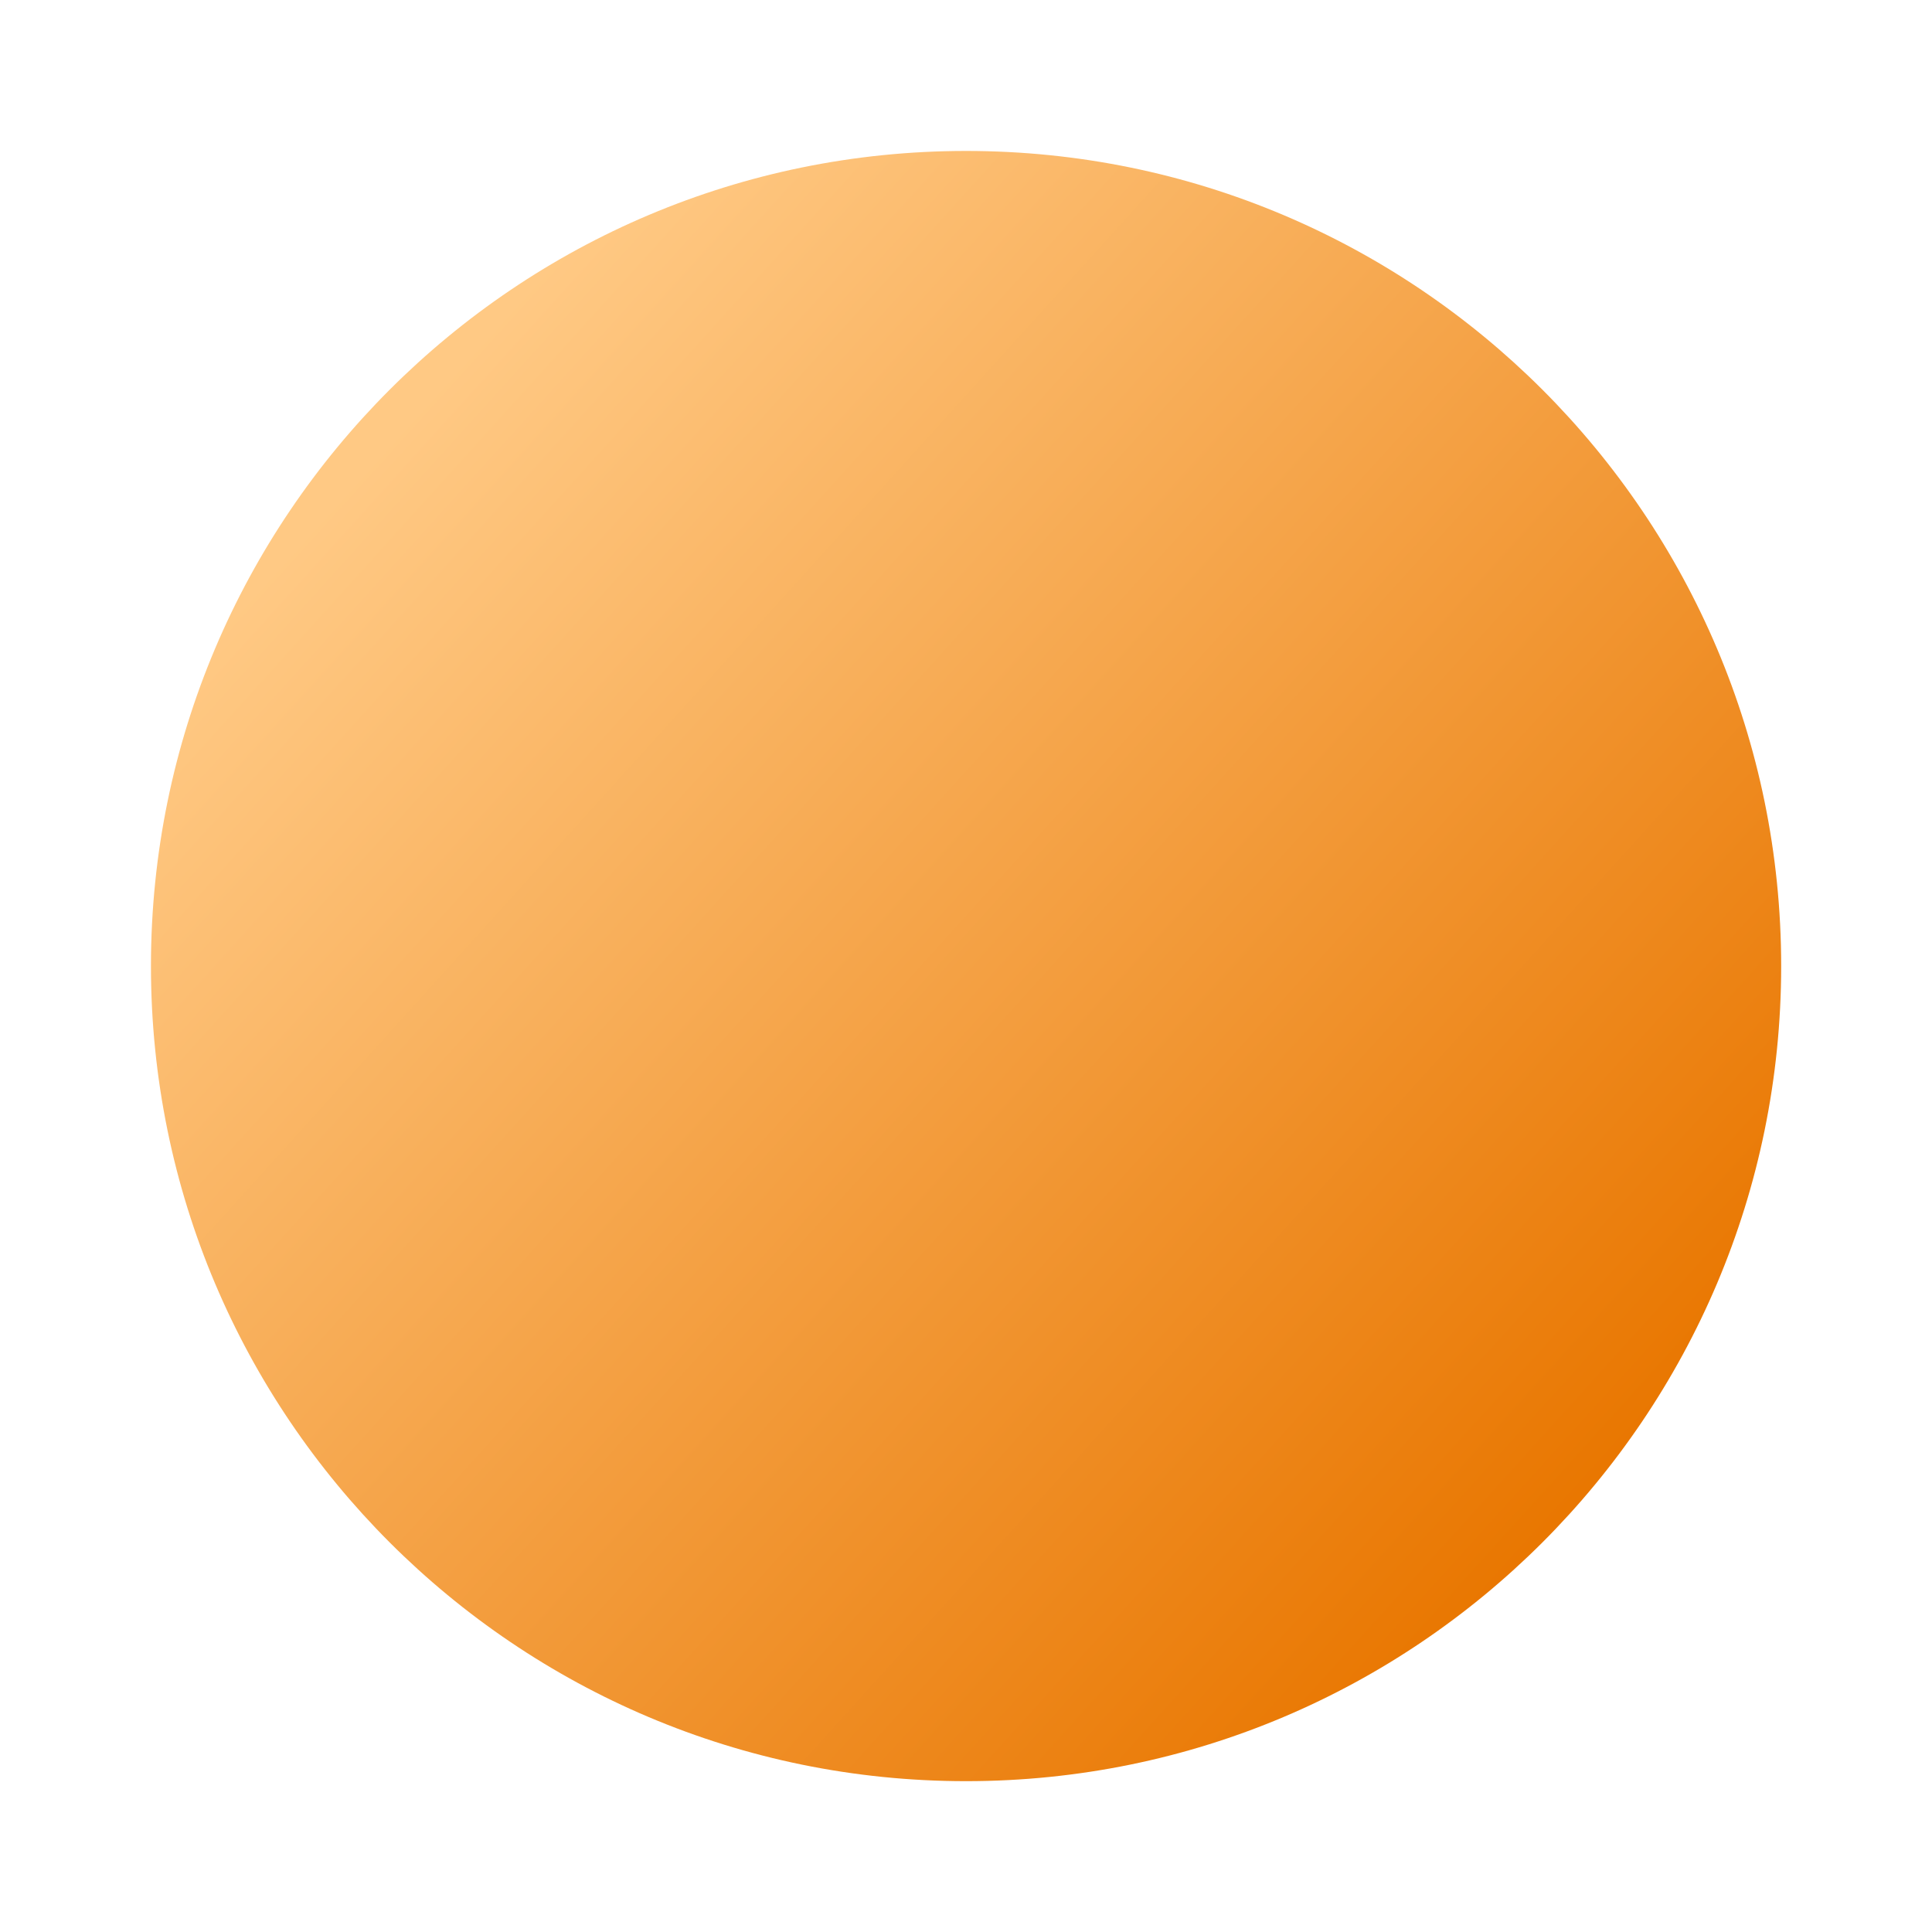
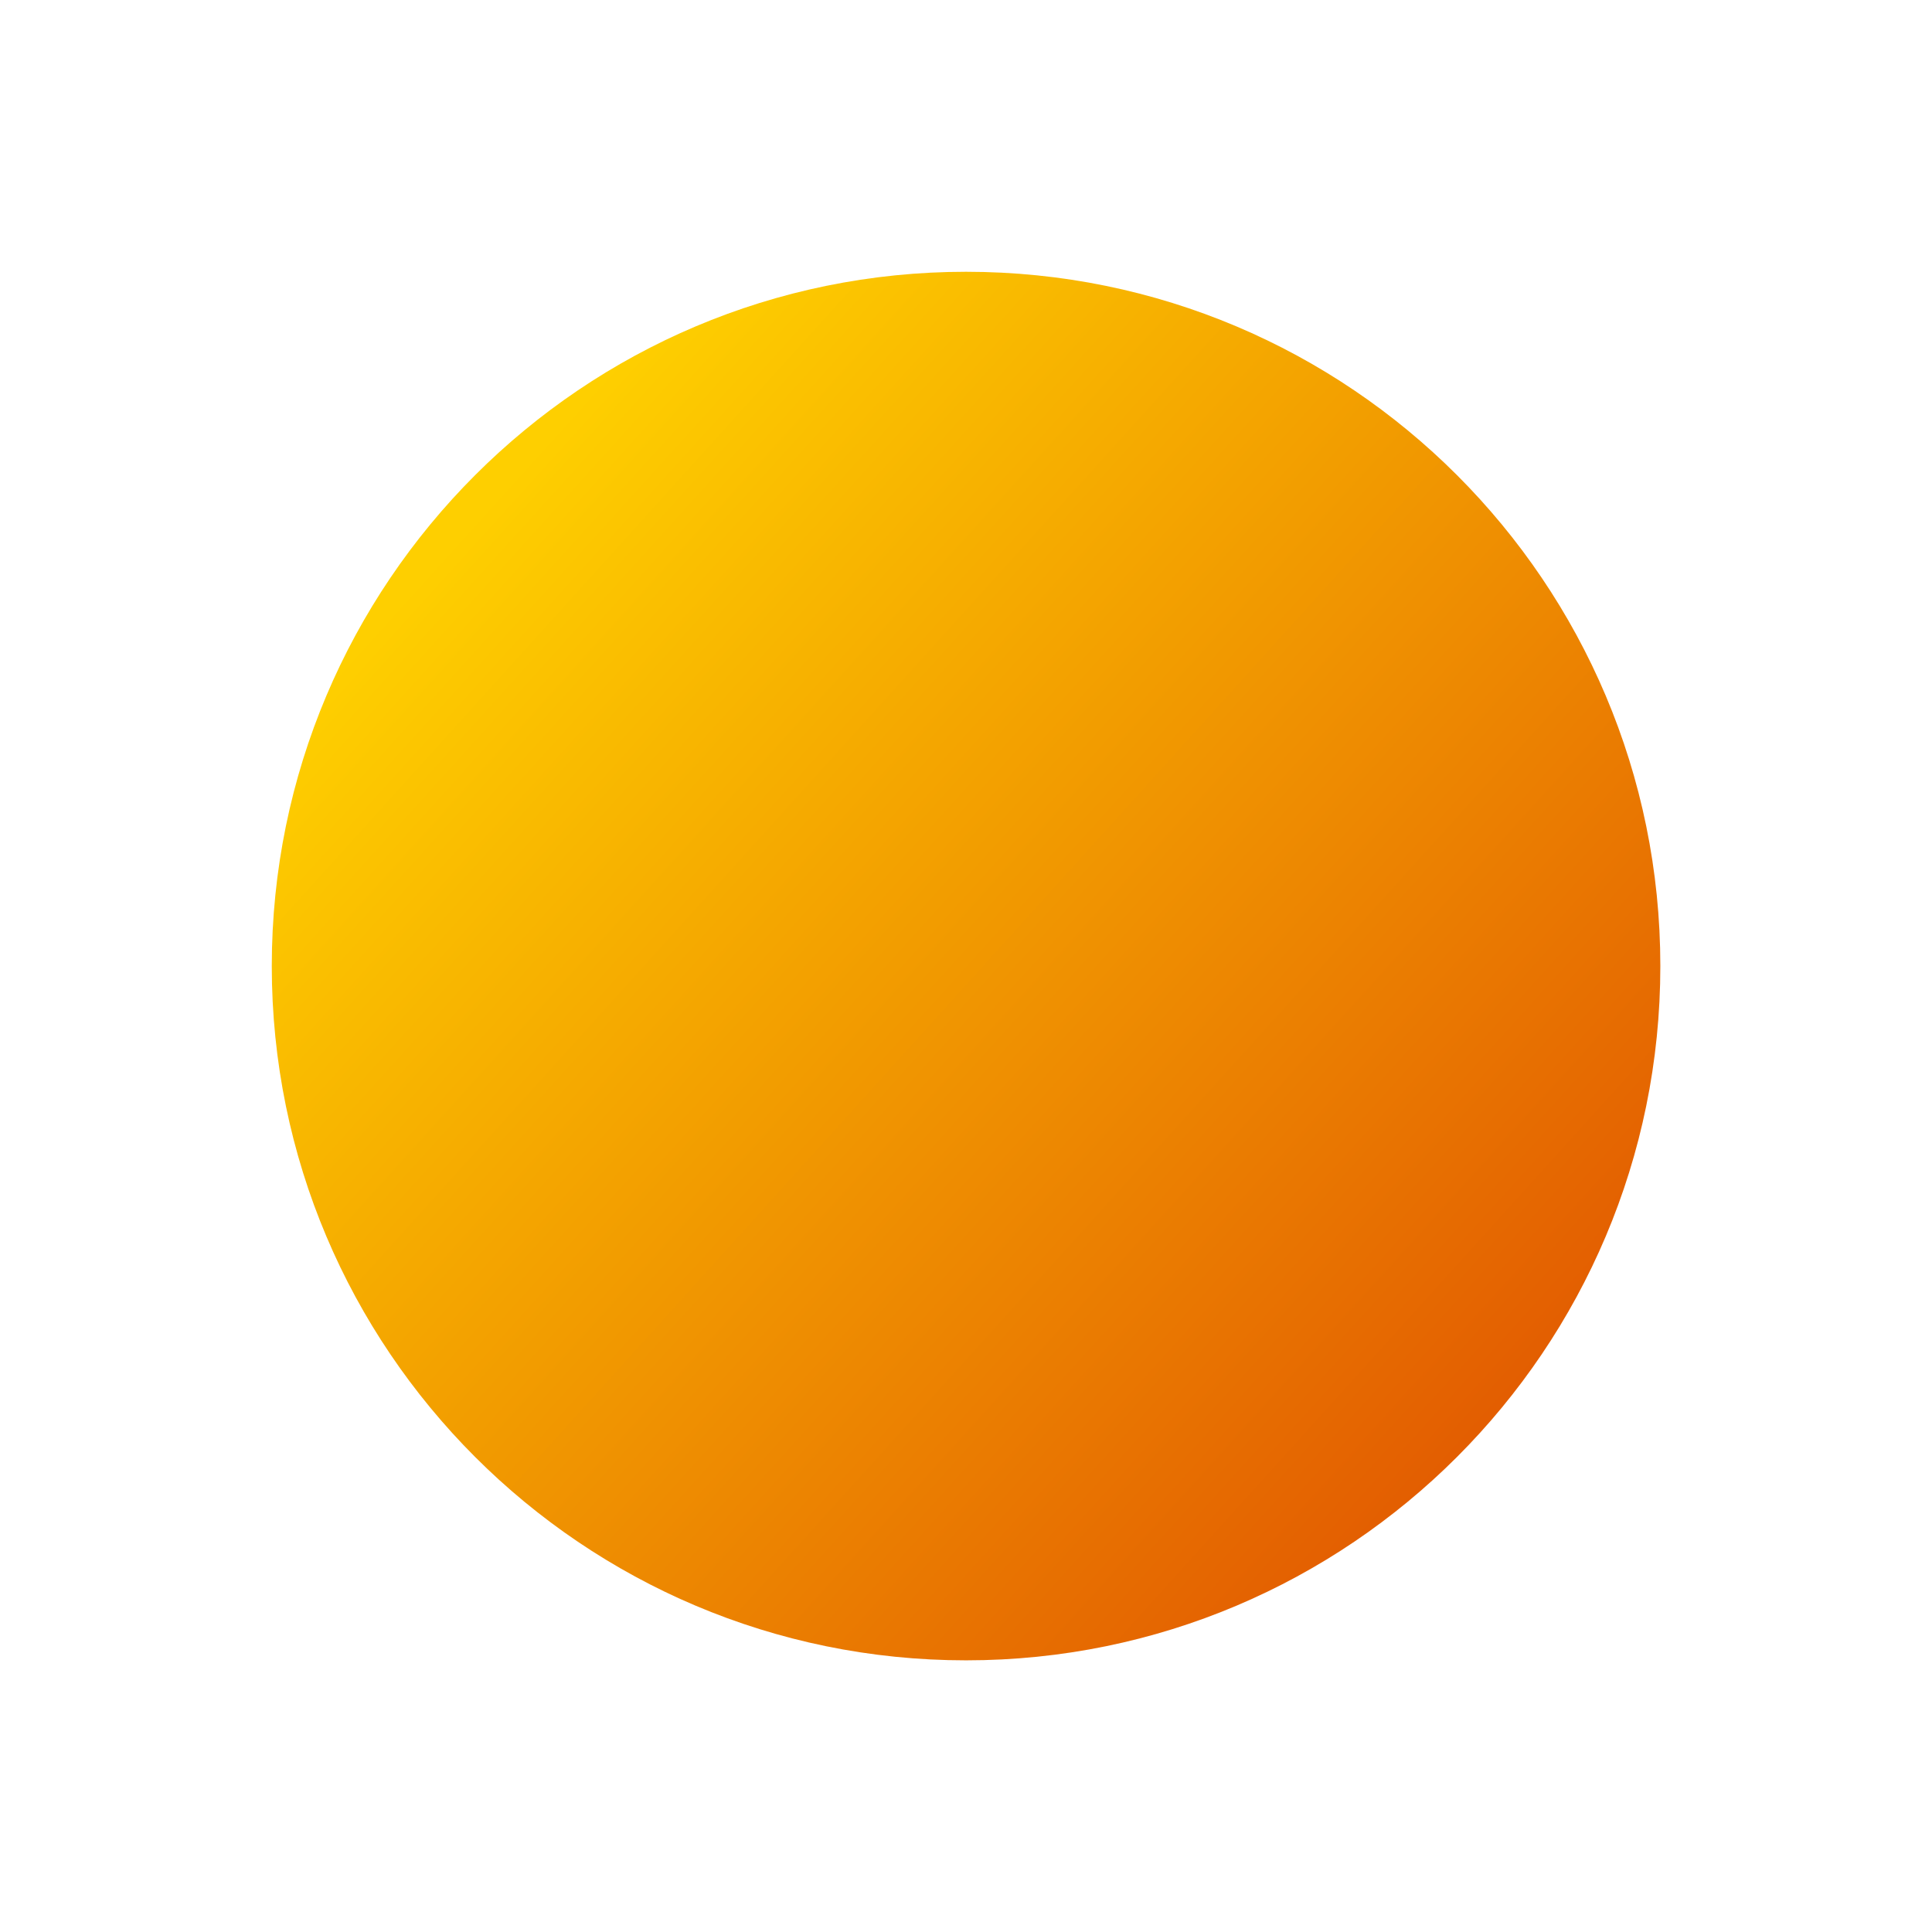
<svg xmlns="http://www.w3.org/2000/svg" xmlns:xlink="http://www.w3.org/1999/xlink" width="64" height="64" viewBox="0 0 16.933 16.933" version="1.1" id="svg5">
  <defs id="defs2">
+     <linearGradient xlink:href="#linearGradient1014" id="linearGradient1016" x1="2.381" y1="4.233" x2="13.494" y2="14.287" gradientUnits="userSpaceOnUse" gradientTransform="matrix(0.7931035,0,0,0.7931035,1.751725,1.751726)" />
    <linearGradient id="linearGradient1014">
-       <stop style="stop-color:#ffc984;stop-opacity:1" offset="0" id="stop1010" />
-       <stop style="stop-color:#e97701;stop-opacity:1" offset="1" id="stop1012" />
+       <stop style="stop-color:#fecf00;stop-opacity:1" offset="0" id="stop1010" />
+       <stop style="stop-color:#e35e01;stop-opacity:1" offset="1" id="stop1012" />
    </linearGradient>
-     <linearGradient xlink:href="#linearGradient1014" id="linearGradient1016" x1="2.381" y1="4.233" x2="13.494" y2="14.287" gradientUnits="userSpaceOnUse" gradientTransform="matrix(0.9310345,0,0,0.9310345,0.583908,0.583908)" />
  </defs>
-   <circle style="fill:url(#linearGradient1016);fill-opacity:1;stroke-width:2.785;stroke-linecap:round;stroke-linejoin:round;stroke-dasharray:33.423, 2.785" id="path850" cx="8.467" cy="8.467" r="7.144" />
+   <circle style="fill:url(#linearGradient1016);fill-opacity:1;stroke-width:2.373;stroke-linecap:round;stroke-linejoin:round;stroke-dasharray:28.472, 2.373" id="path850" cx="8.467" cy="8.467" r="6.085" />
</svg>
